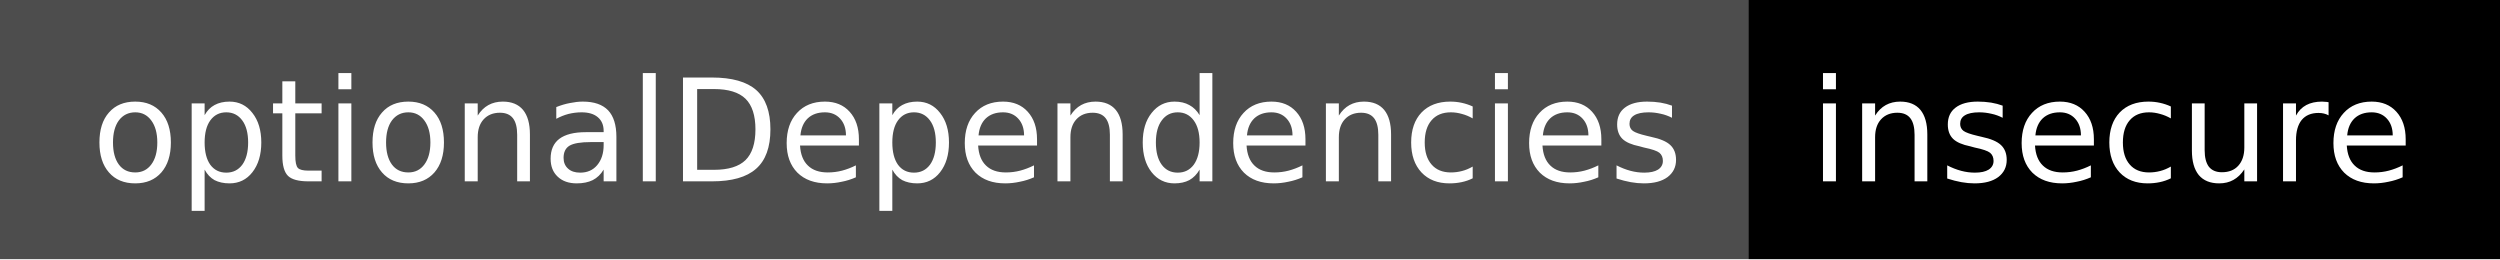
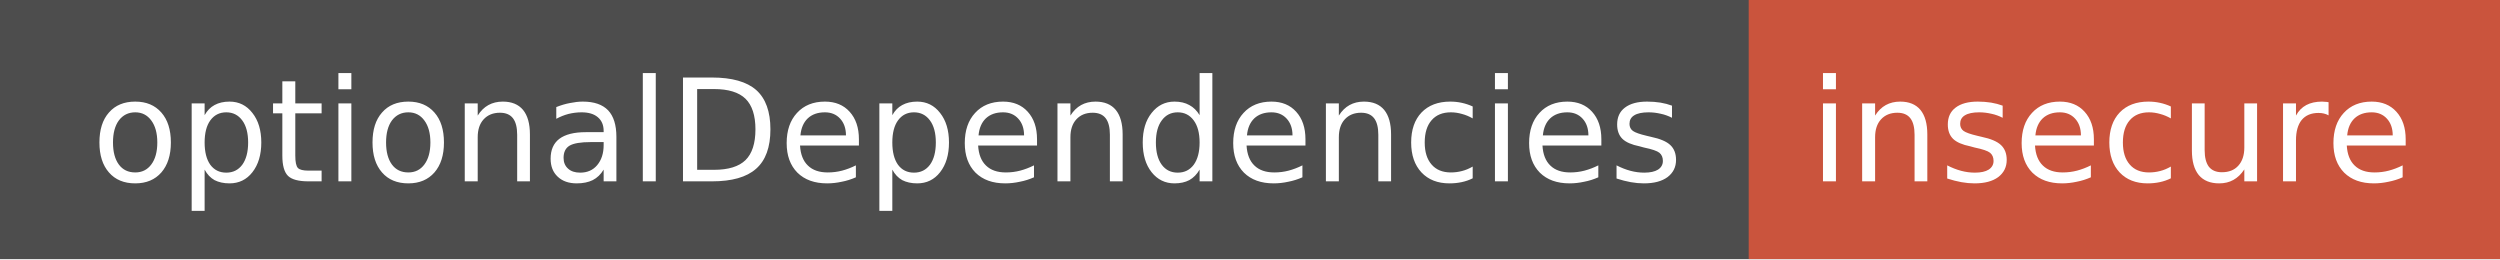
<svg xmlns="http://www.w3.org/2000/svg" width="193" height="20">
  <path fill="#555" d="M0 0h193v20h-193z" />
-   <path d="M135 0h58v20h-58zM135 0h4v20h-4z" />
+   <path fill="#e05d44" d="M135 0h58v20h-58zM135 0h4v20h-4z" />
  <path fill-opacity=".1" d="M0 0h193v20h-193z" />
  <g fill="#fff" text-anchor="middle" font-family="DejaVu Sans,Verdana,Geneva,sans-serif" font-size="11">
    <text x="68.5" y="14">optionalDependencies</text>
    <text x="163" y="14">insecure</text>
  </g>
</svg>
